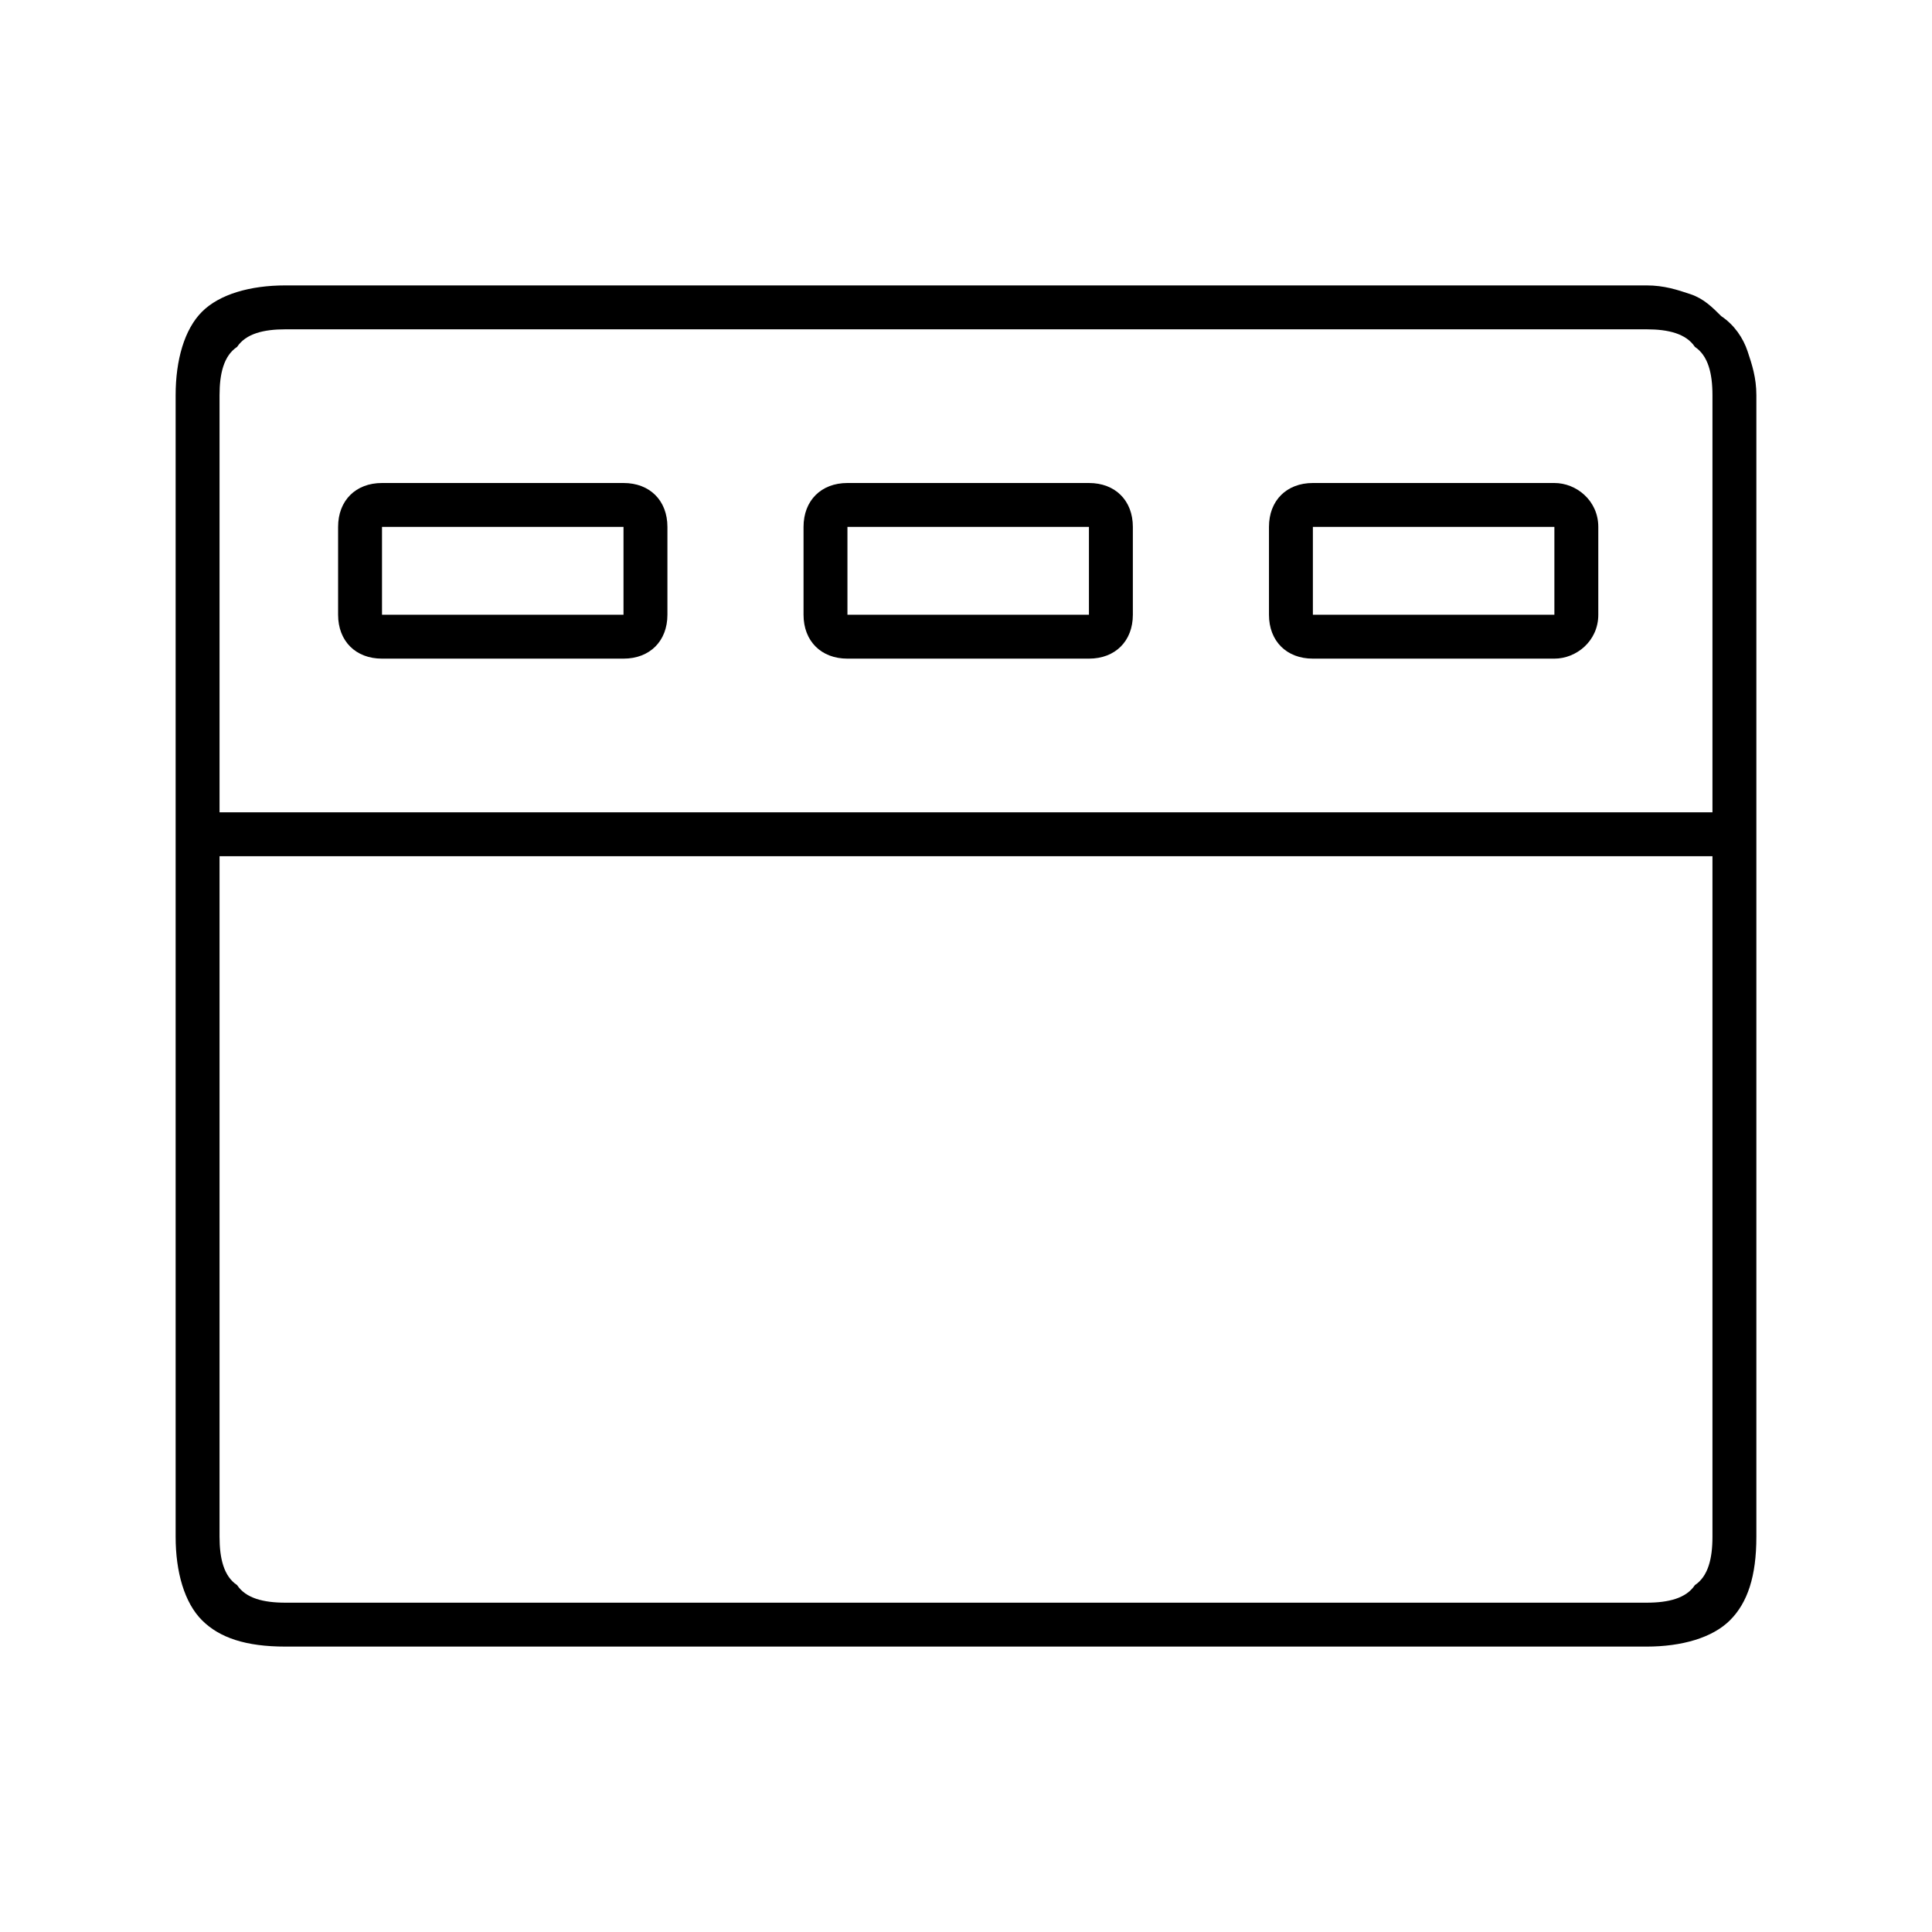
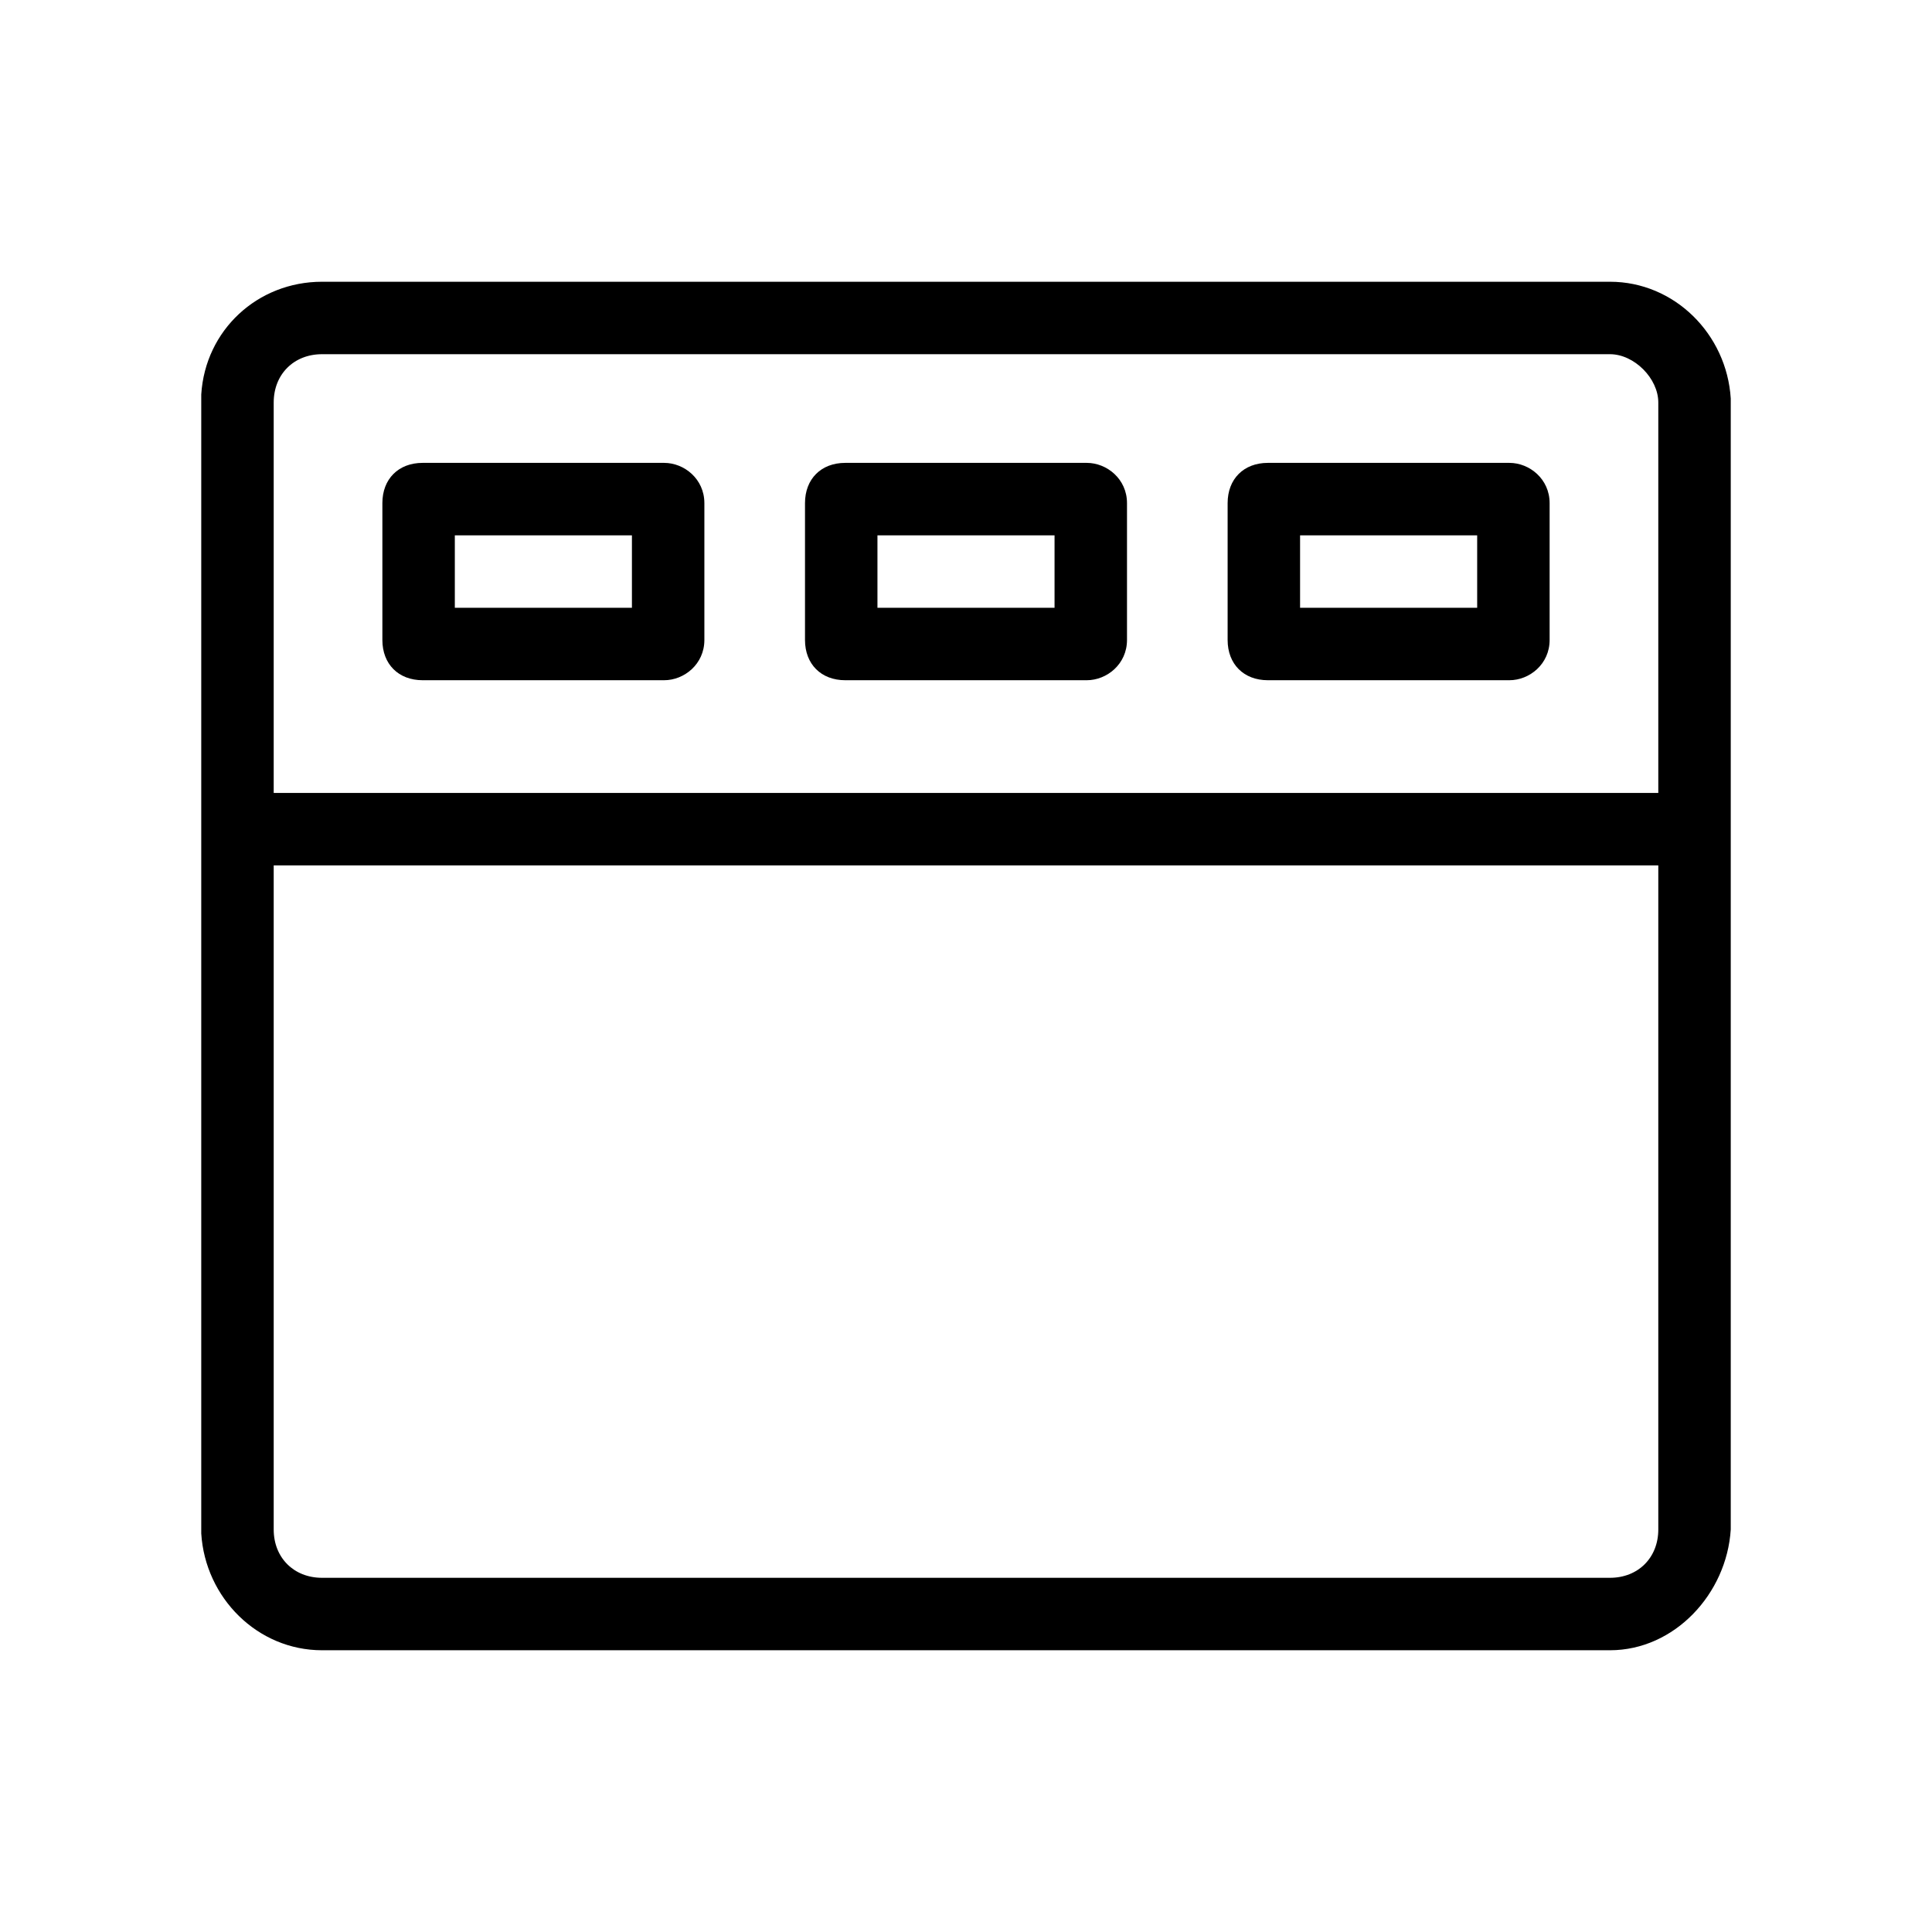
- <svg xmlns="http://www.w3.org/2000/svg" version="1.1" id="图层_1" x="0px" y="0px" viewBox="0 0 44 44" style="enable-background:new 0 0 44 44;" xml:space="preserve">
+ <svg xmlns="http://www.w3.org/2000/svg" version="1.1" id="图层_1" x="0px" y="0px" viewBox="0 0 48 48" style="enable-background:new 0 0 48 48;" xml:space="preserve">
  <style type="text/css">
	.st0{fill-rule:evenodd;clip-rule:evenodd;fill:currentColor;}
</style>
-   <path id="矢量_133" class="st0" d="M38.5,6.7c-0.3-0.1-0.6-0.2-1-0.2h-31C5.7,6.5,5,6.7,4.6,7.1S4,8.2,4,9v26  c0,0.8,0.2,1.5,0.6,1.9c0.4,0.4,1,0.6,1.9,0.6h31c0.8,0,1.5-0.2,1.9-0.6c0.4-0.4,0.6-1,0.6-1.9V9c0-0.4-0.1-0.7-0.2-1v0l0,0  c-0.1-0.3-0.3-0.6-0.6-0.8C39,7,38.8,6.8,38.5,6.7z M6.5,7.5h31c0.5,0,0.9,0.1,1.1,0.4C38.9,8.1,39,8.5,39,9v9.5H5V9  c0-0.5,0.1-0.9,0.4-1.1C5.6,7.6,6,7.5,6.5,7.5z M7.7,12c0-0.6,0.4-1,1-1h5.5c0.6,0,1,0.4,1,1v2c0,0.6-0.4,1-1,1H8.7  c-0.6,0-1-0.4-1-1V12z M19.3,11c-0.6,0-1,0.4-1,1v2c0,0.6,0.4,1,1,1h5.5c0.6,0,1-0.4,1-1v-2c0-0.6-0.4-1-1-1H19.3z M28.9,12  c0-0.6,0.4-1,1-1h5.5c0.5,0,1,0.4,1,1v2c0,0.6-0.5,1-1,1h-5.5c-0.6,0-1-0.4-1-1V12z M8.7,12h5.5v2H8.7V12z M24.8,12h-5.5v2h5.5V12z   M29.9,12h5.5v2h-5.5V12z M5,19.5h34V35c0,0.5-0.1,0.9-0.4,1.1c-0.2,0.3-0.6,0.4-1.1,0.4h-31c-0.5,0-0.9-0.1-1.1-0.4  C5.1,35.9,5,35.5,5,35V19.5z" />
+   <path id="矢量_199__x28_边框_x29_" class="st0" d="M5,10c0-0.1,0-0.1,0-0.2C5.1,8.2,6.4,7,8,7h32c1.6,0,2.9,1.3,3,2.9L43,38  c-0.1,1.6-1.4,3-3,3H8c-1.6,0-2.9-1.3-3-2.9V10z M40,8.8c0.6,0,1.2,0.6,1.2,1.2v9.7H6.8V10c0-0.7,0.5-1.2,1.2-1.2H40z M9.5,12.5v3.4  c0,0.6,0.4,1,1,1h6c0.5,0,1-0.4,1-1v-3.4c0-0.6-0.5-1-1-1h-6C9.9,11.5,9.5,11.9,9.5,12.5z M20,15.9v-3.4c0-0.6,0.4-1,1-1h6  c0.5,0,1,0.4,1,1v3.4c0,0.6-0.5,1-1,1h-6C20.4,16.9,20,16.5,20,15.9z M30.5,12.5v3.4c0,0.6,0.4,1,1,1h6c0.5,0,1-0.4,1-1v-3.4  c0-0.6-0.5-1-1-1h-6C30.9,11.5,30.5,11.9,30.5,12.5z M11.3,15.1v-1.8h4.4v1.8H11.3z M21.8,15.1v-1.8h4.4v1.8H21.8z M32.3,15.1v-1.8  h4.4v1.8H32.3z M6.8,21.5h34.4V38c0,0.7-0.5,1.2-1.2,1.2H8c-0.7,0-1.2-0.5-1.2-1.2V21.5z" />
</svg>
